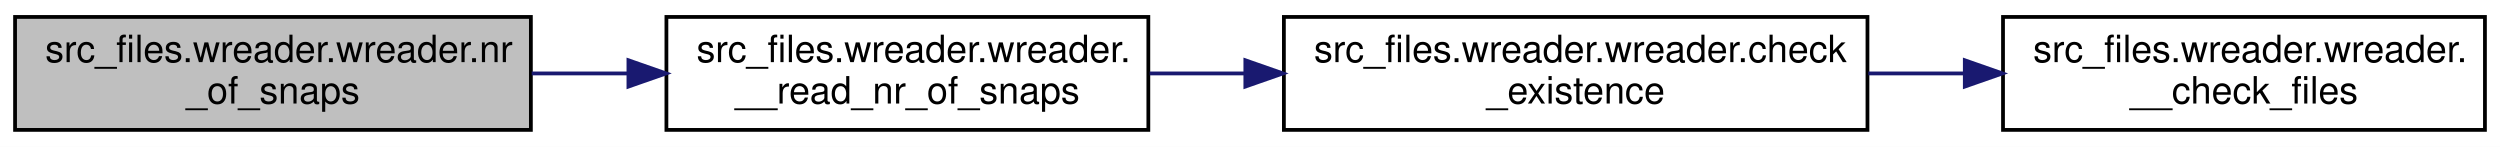
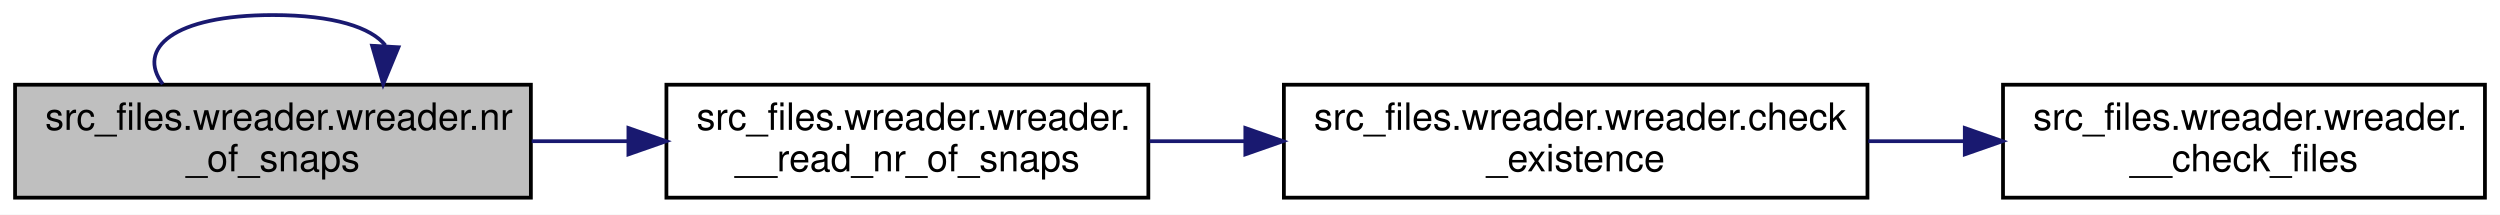
- <svg xmlns="http://www.w3.org/2000/svg" xmlns:xlink="http://www.w3.org/1999/xlink" width="664pt" height="39pt" viewBox="0.00 0.00 664.00 39.00">
-   <g id="graph0" class="graph" transform="scale(1 1) rotate(0) translate(4 35)">
-     <polygon fill="white" stroke="transparent" points="-4,4 -4,-35 660,-35 660,4 -4,4" />
+ <svg xmlns="http://www.w3.org/2000/svg" xmlns:xlink="http://www.w3.org/1999/xlink" width="664pt" height="57pt" viewBox="0.00 0.00 664.00 57.00">
+   <g id="graph0" class="graph" transform="scale(1 1) rotate(0) translate(4 53)">
+     <polygon fill="white" stroke="transparent" points="-4,4 -4,-53 660,-53 660,4 -4,4" />
    <g id="node1" class="node">
      <g id="a_node1">
        <a xlink:title=" ">
          <polygon fill="#bfbfbf" stroke="black" points="0,-0.5 0,-30.5 137,-30.5 137,-0.5 0,-0.5" />
          <text text-anchor="start" x="8" y="-18.5" font-family="Helvetica,sans-Serif" font-size="10.00">src_files.wreader.wreader.nr</text>
          <text text-anchor="middle" x="68.5" y="-7.5" font-family="Helvetica,sans-Serif" font-size="10.00">_of_snaps</text>
        </a>
      </g>
+     </g>
+     <g id="edge4" class="edge">
+       <path fill="none" stroke="midnightblue" d="M39.22,-30.66C32.16,-40.06 41.92,-49 68.5,-49 84.7,-49 94.65,-45.68 98.35,-40.96" />
+       <polygon fill="midnightblue" stroke="midnightblue" points="101.83,-40.45 97.78,-30.66 94.84,-40.84 101.83,-40.45" />
    </g>
    <g id="node2" class="node">
      <g id="a_node2">
        <a xlink:href="classsrc__files_1_1wreader_1_1wreader.html#afa6b7efde991c9a87d5b943be077d716" target="_top" xlink:title=" ">
          <polygon fill="white" stroke="black" points="173,-0.5 173,-30.5 301,-30.5 301,-0.5 173,-0.5" />
          <text text-anchor="start" x="181" y="-18.5" font-family="Helvetica,sans-Serif" font-size="10.00">src_files.wreader.wreader.</text>
          <text text-anchor="middle" x="237" y="-7.5" font-family="Helvetica,sans-Serif" font-size="10.00">__read_nr_of_snaps</text>
        </a>
      </g>
    </g>
    <g id="edge1" class="edge">
      <path fill="none" stroke="midnightblue" d="M137.22,-15.5C145.61,-15.5 154.21,-15.5 162.67,-15.5" />
      <polygon fill="midnightblue" stroke="midnightblue" points="162.91,-19 172.91,-15.5 162.91,-12 162.91,-19" />
    </g>
    <g id="node3" class="node">
      <g id="a_node3">
        <a xlink:href="classsrc__files_1_1wreader_1_1wreader.html#a6cc2d629d39d6f1c36f484c8718449e0" target="_top" xlink:title=" ">
          <polygon fill="white" stroke="black" points="337,-0.5 337,-30.5 492,-30.5 492,-0.5 337,-0.5" />
          <text text-anchor="start" x="345" y="-18.5" font-family="Helvetica,sans-Serif" font-size="10.00">src_files.wreader.wreader.check</text>
          <text text-anchor="middle" x="414.5" y="-7.5" font-family="Helvetica,sans-Serif" font-size="10.00">_existence</text>
        </a>
      </g>
    </g>
    <g id="edge2" class="edge">
      <path fill="none" stroke="midnightblue" d="M301.36,-15.5C309.62,-15.5 318.19,-15.5 326.74,-15.5" />
      <polygon fill="midnightblue" stroke="midnightblue" points="326.76,-19 336.76,-15.5 326.76,-12 326.76,-19" />
    </g>
    <g id="node4" class="node">
      <g id="a_node4">
        <a xlink:href="classsrc__files_1_1wreader_1_1wreader.html#ad7decec8890f297e25512ecb6fea313a" target="_top" xlink:title=" ">
          <polygon fill="white" stroke="black" points="528,-0.5 528,-30.5 656,-30.5 656,-0.5 528,-0.5" />
          <text text-anchor="start" x="536" y="-18.5" font-family="Helvetica,sans-Serif" font-size="10.00">src_files.wreader.wreader.</text>
          <text text-anchor="middle" x="592" y="-7.5" font-family="Helvetica,sans-Serif" font-size="10.00">__check_files</text>
        </a>
      </g>
    </g>
    <g id="edge3" class="edge">
      <path fill="none" stroke="midnightblue" d="M492.22,-15.5C500.68,-15.5 509.28,-15.5 517.69,-15.5" />
      <polygon fill="midnightblue" stroke="midnightblue" points="517.85,-19 527.85,-15.5 517.85,-12 517.85,-19" />
    </g>
  </g>
</svg>
